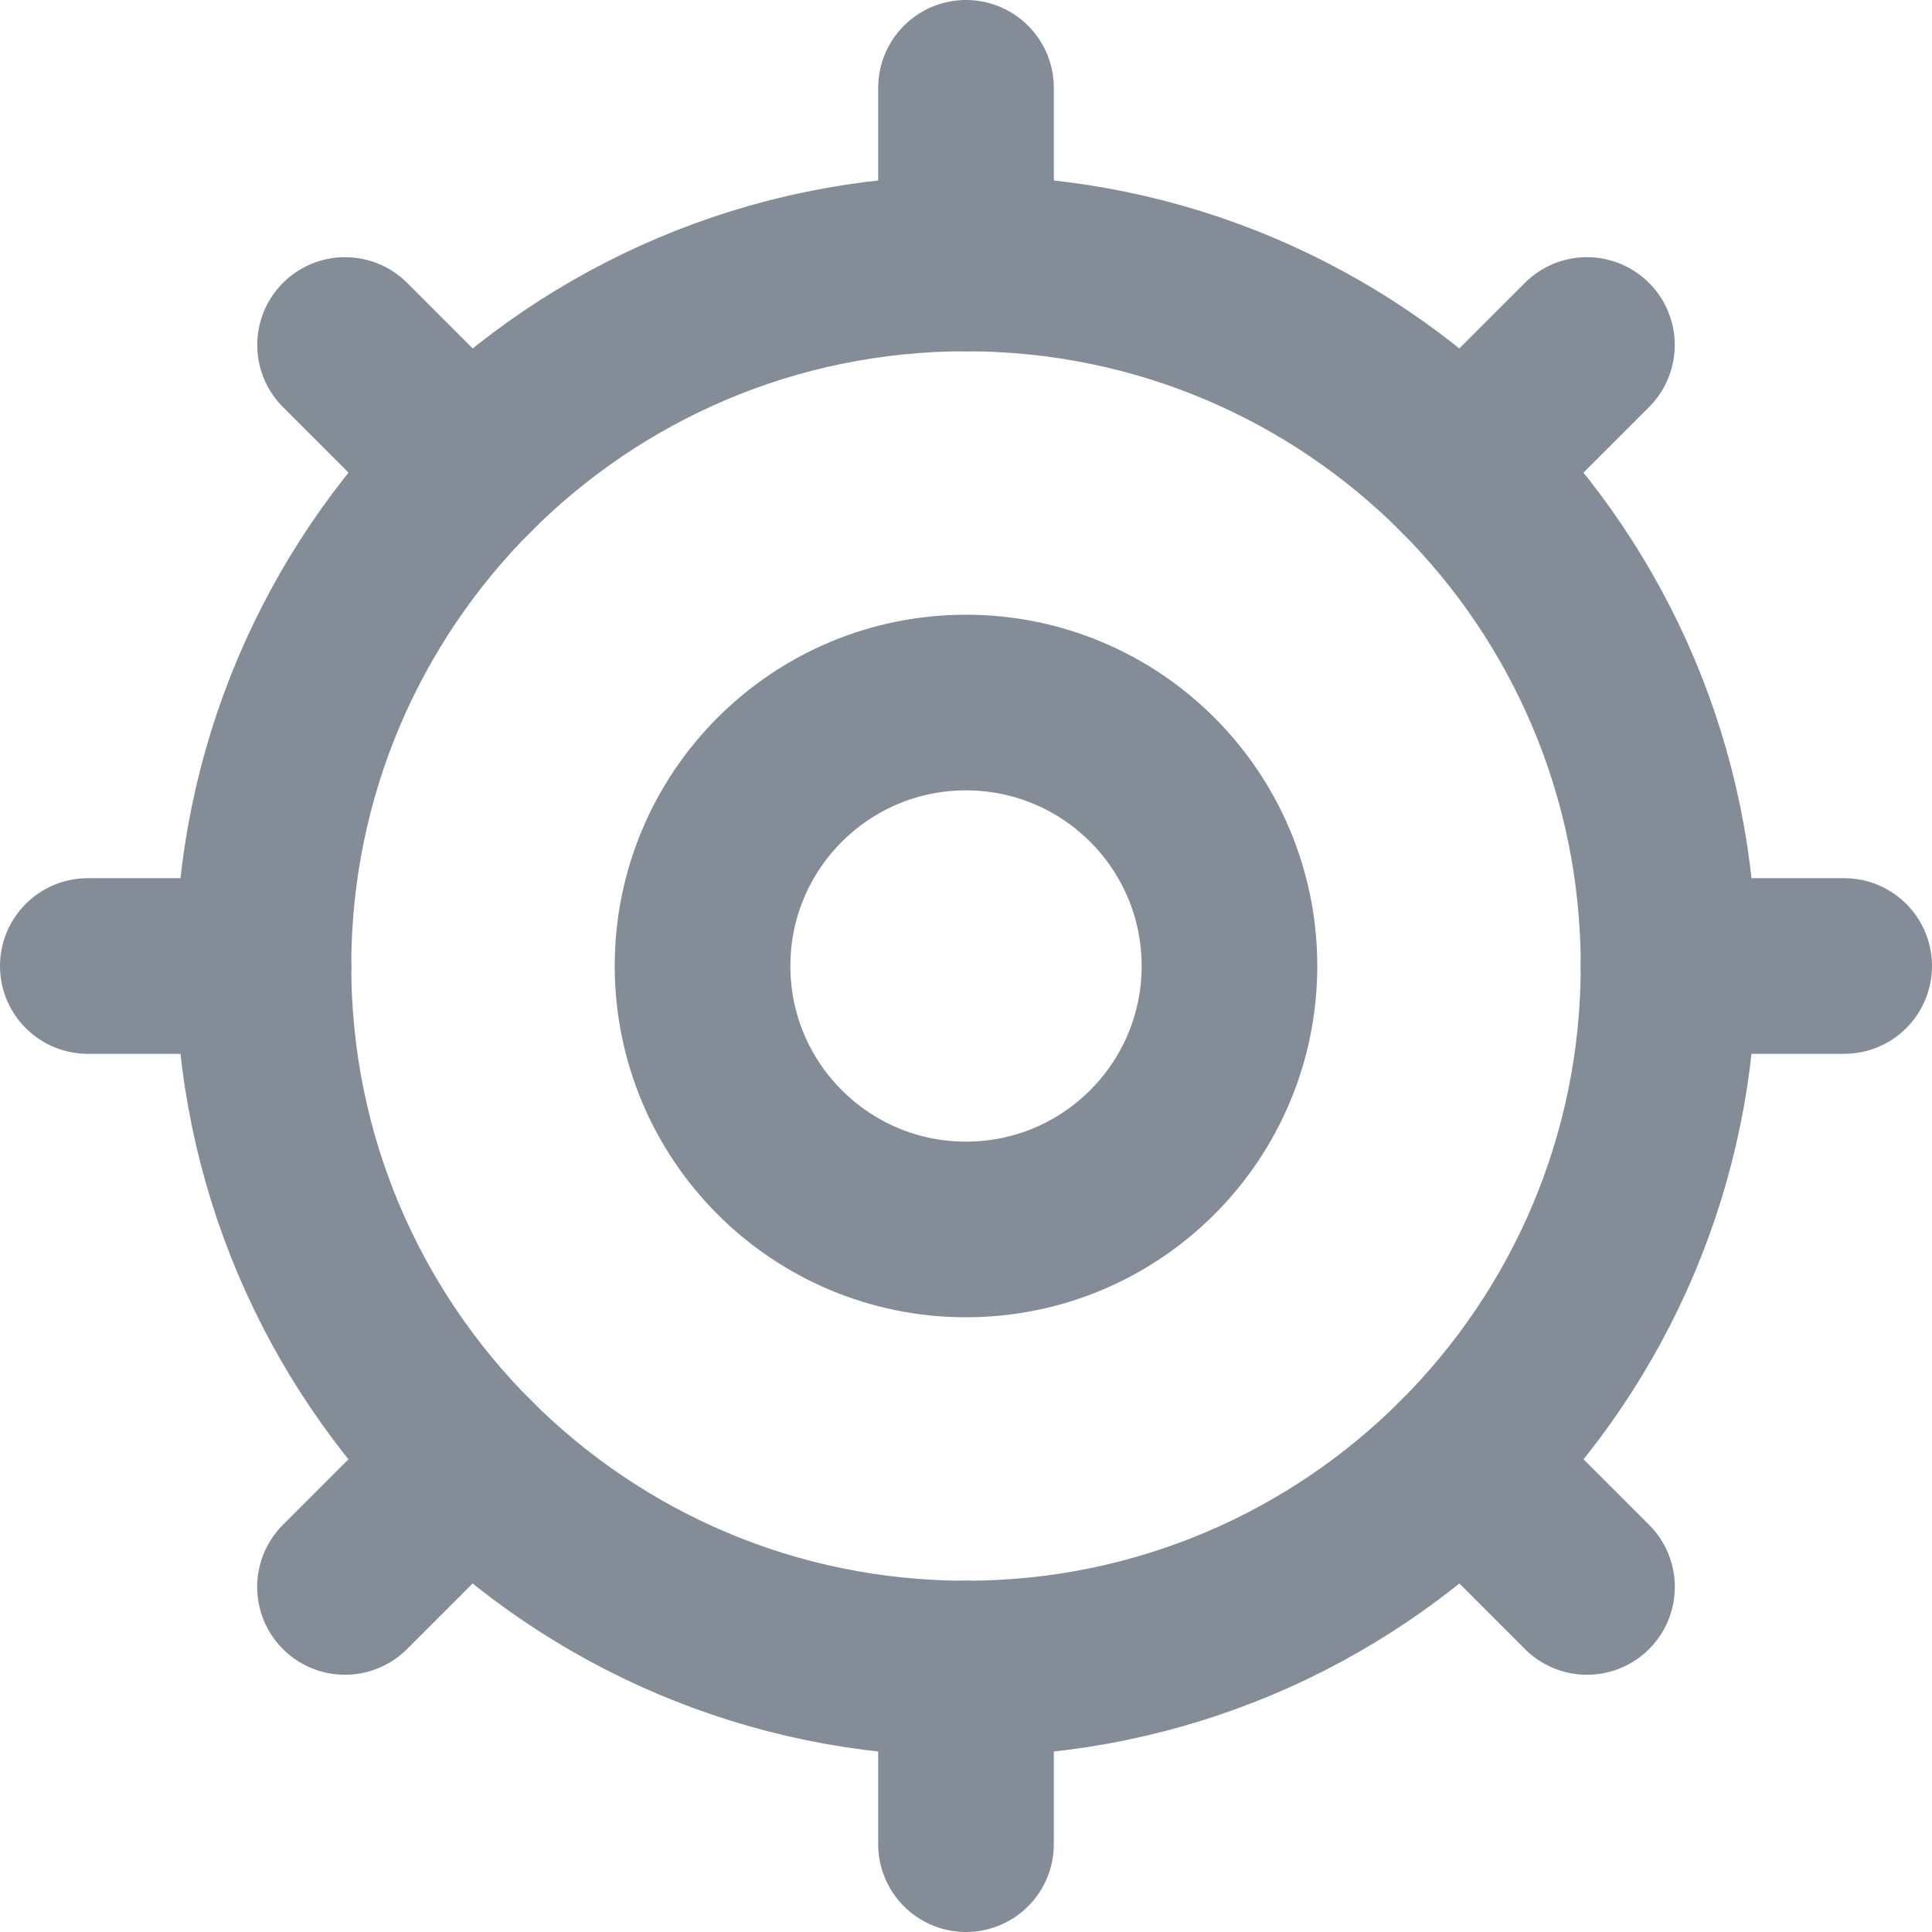
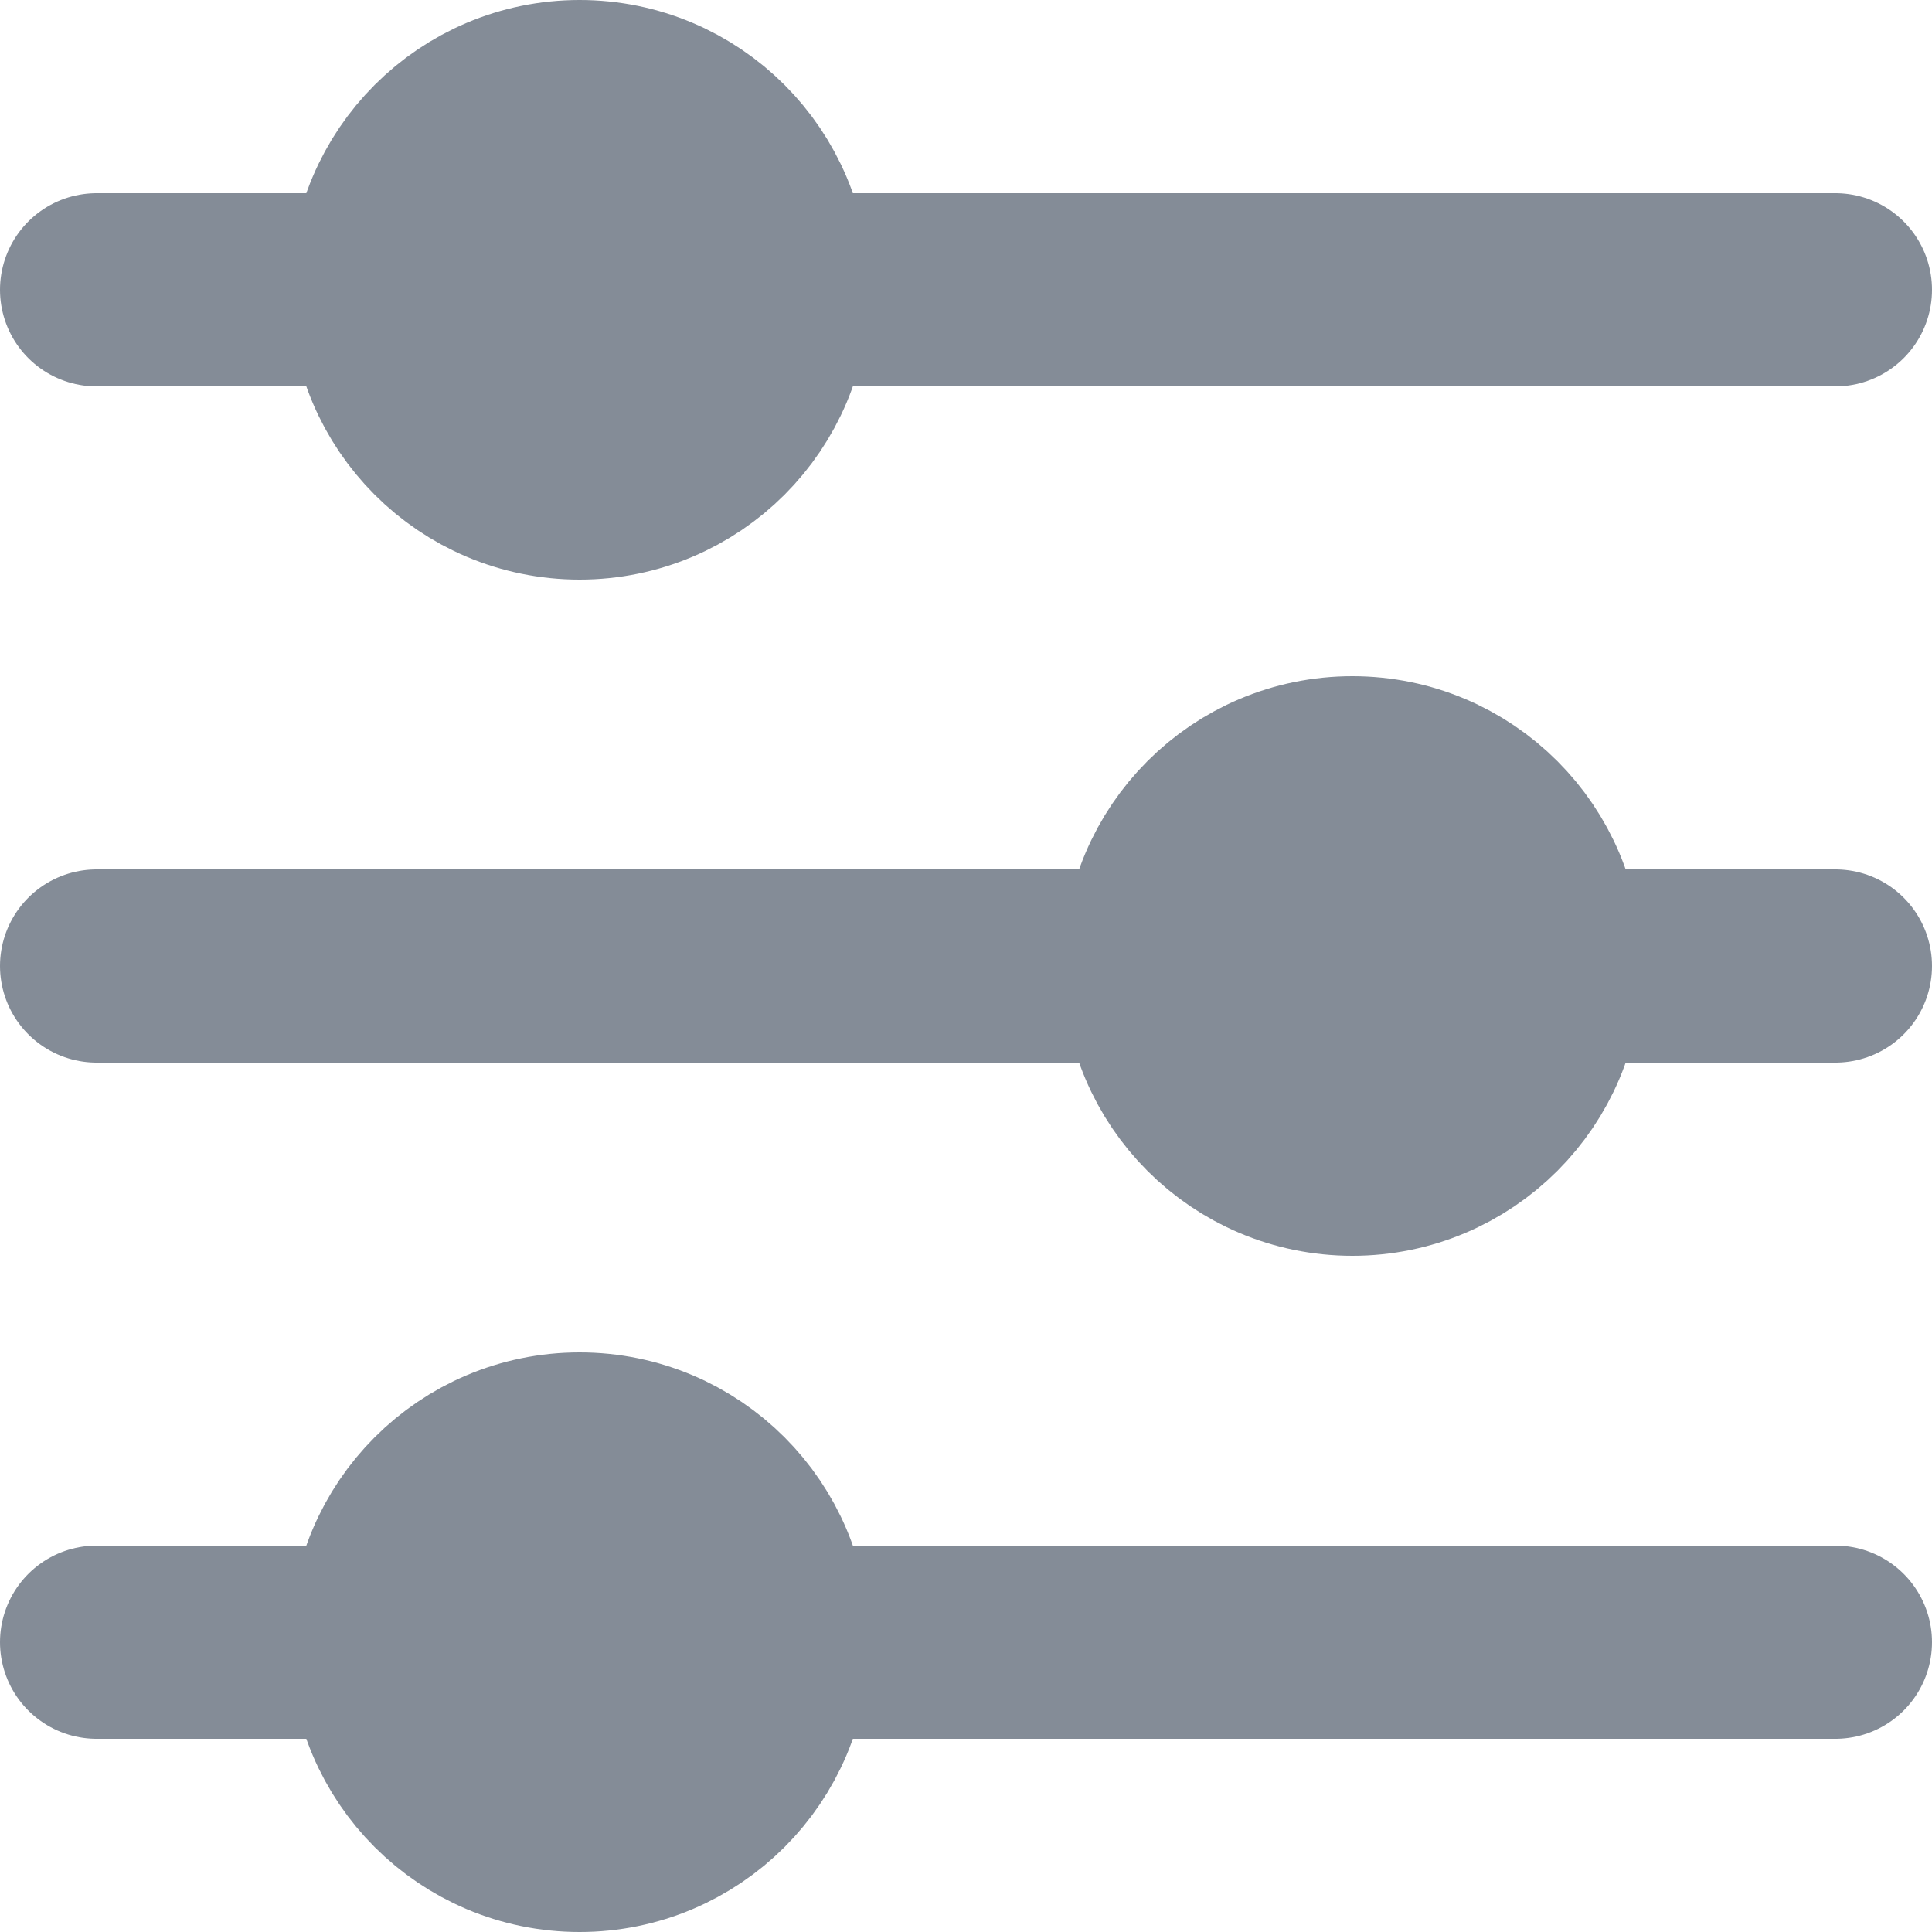
- <svg xmlns="http://www.w3.org/2000/svg" width="22" height="22" viewBox="0 0 22 22">
+ <svg xmlns="http://www.w3.org/2000/svg" width="20" height="20" viewBox="0 0 20 20">
  <g fill="none" fill-rule="evenodd" stroke="#848C97" stroke-width="2" transform="translate(1 1)">
-     <circle cx="10" cy="10" r="3" />
-     <circle cx="10" cy="10" r="8" />
-     <path d="M10 2L10 0M10 20L10 18" stroke-linecap="round" />
-     <path d="M3.49,4.282 L3.49,2.282" stroke-linecap="round" transform="rotate(-45 3.99 3.282)" />
-     <path d="M16.218,17.01 L16.218,15.01" stroke-linecap="round" transform="rotate(-45 16.718 16.01)" />
-     <path d="M0.5,10.5 L0.5,8.5" stroke-linecap="round" transform="rotate(-90 1 9.5)" />
-     <path d="M18.5,10.5 L18.5,8.5" stroke-linecap="round" transform="rotate(-90 19 9.5)" />
-     <path d="M2.782,17.01 L2.782,15.01" stroke-linecap="round" transform="rotate(-135 3.282 16.01)" />
-     <path d="M15.51,4.282 L15.51,2.282" stroke-linecap="round" transform="rotate(-135 16.01 3.282)" />
+     <path d="M0 9L18 9M0 16L18 16M0 2L18 2" stroke-linecap="round" />
+     <circle cx="5" cy="2" r="2" fill="#848C97" />
+     <circle cx="5" cy="16" r="2" fill="#848C97" />
+     <circle cx="13" cy="9" r="2" fill="#848C97" />
  </g>
</svg>
